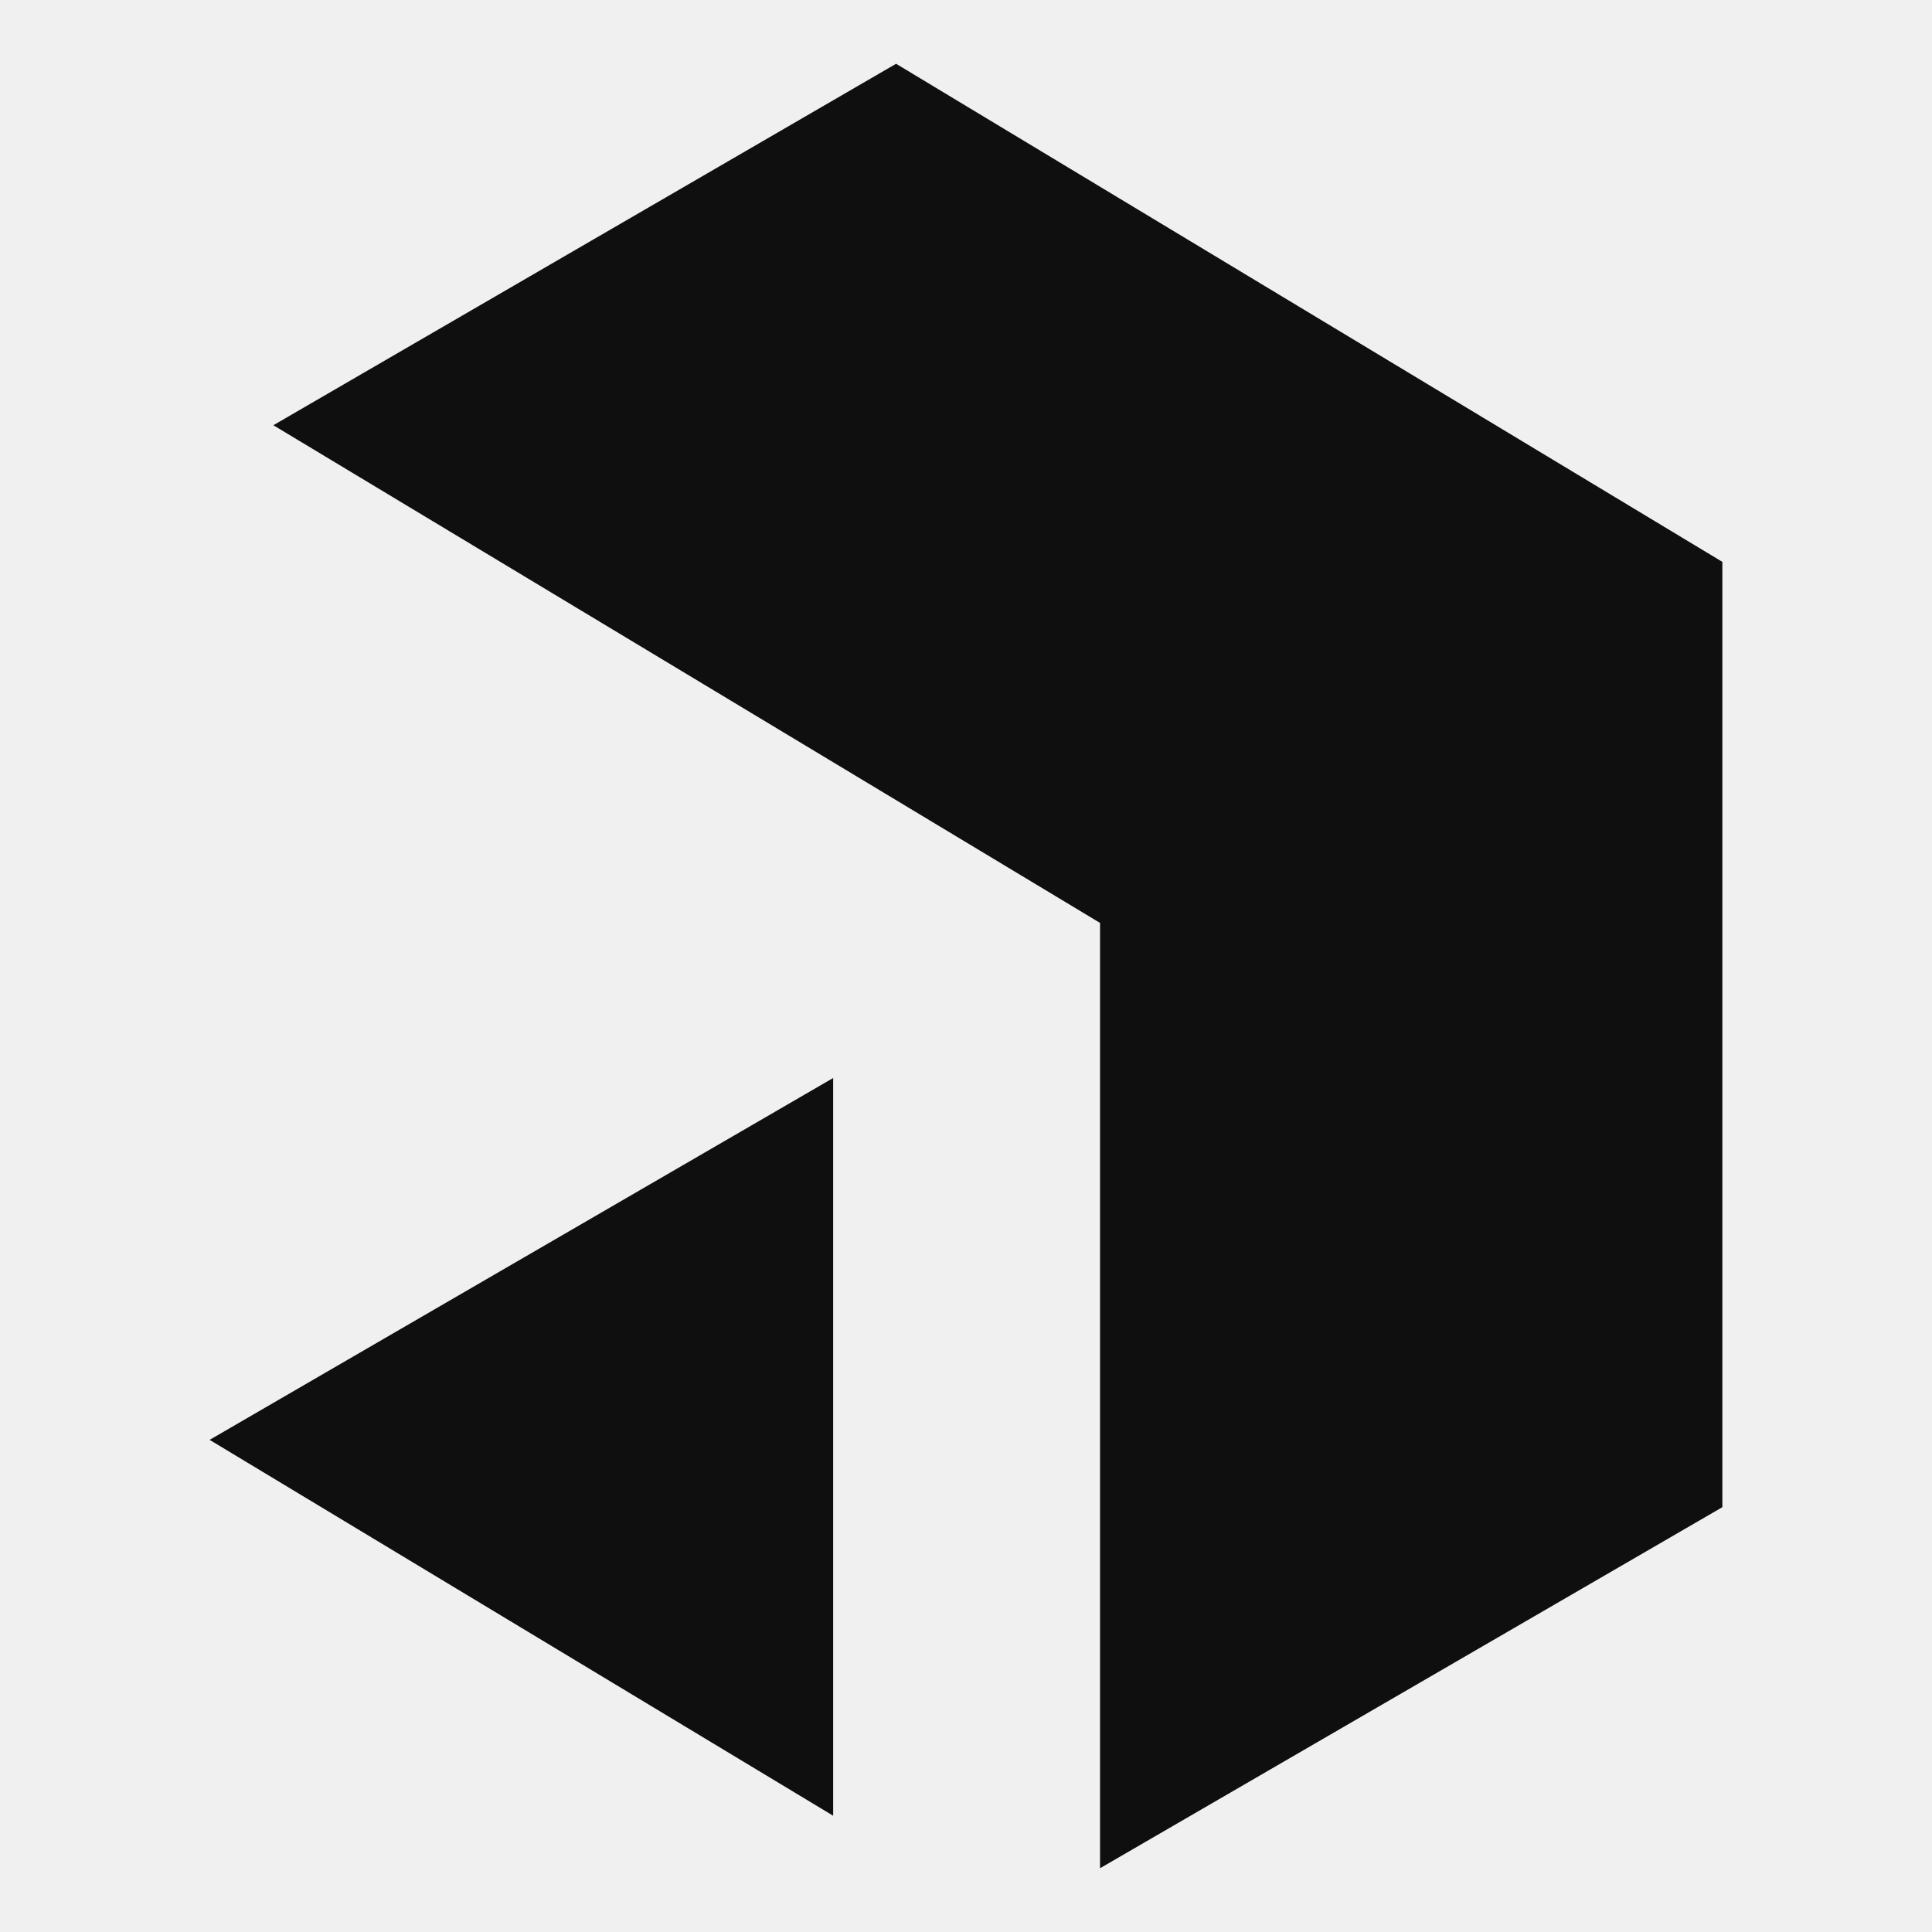
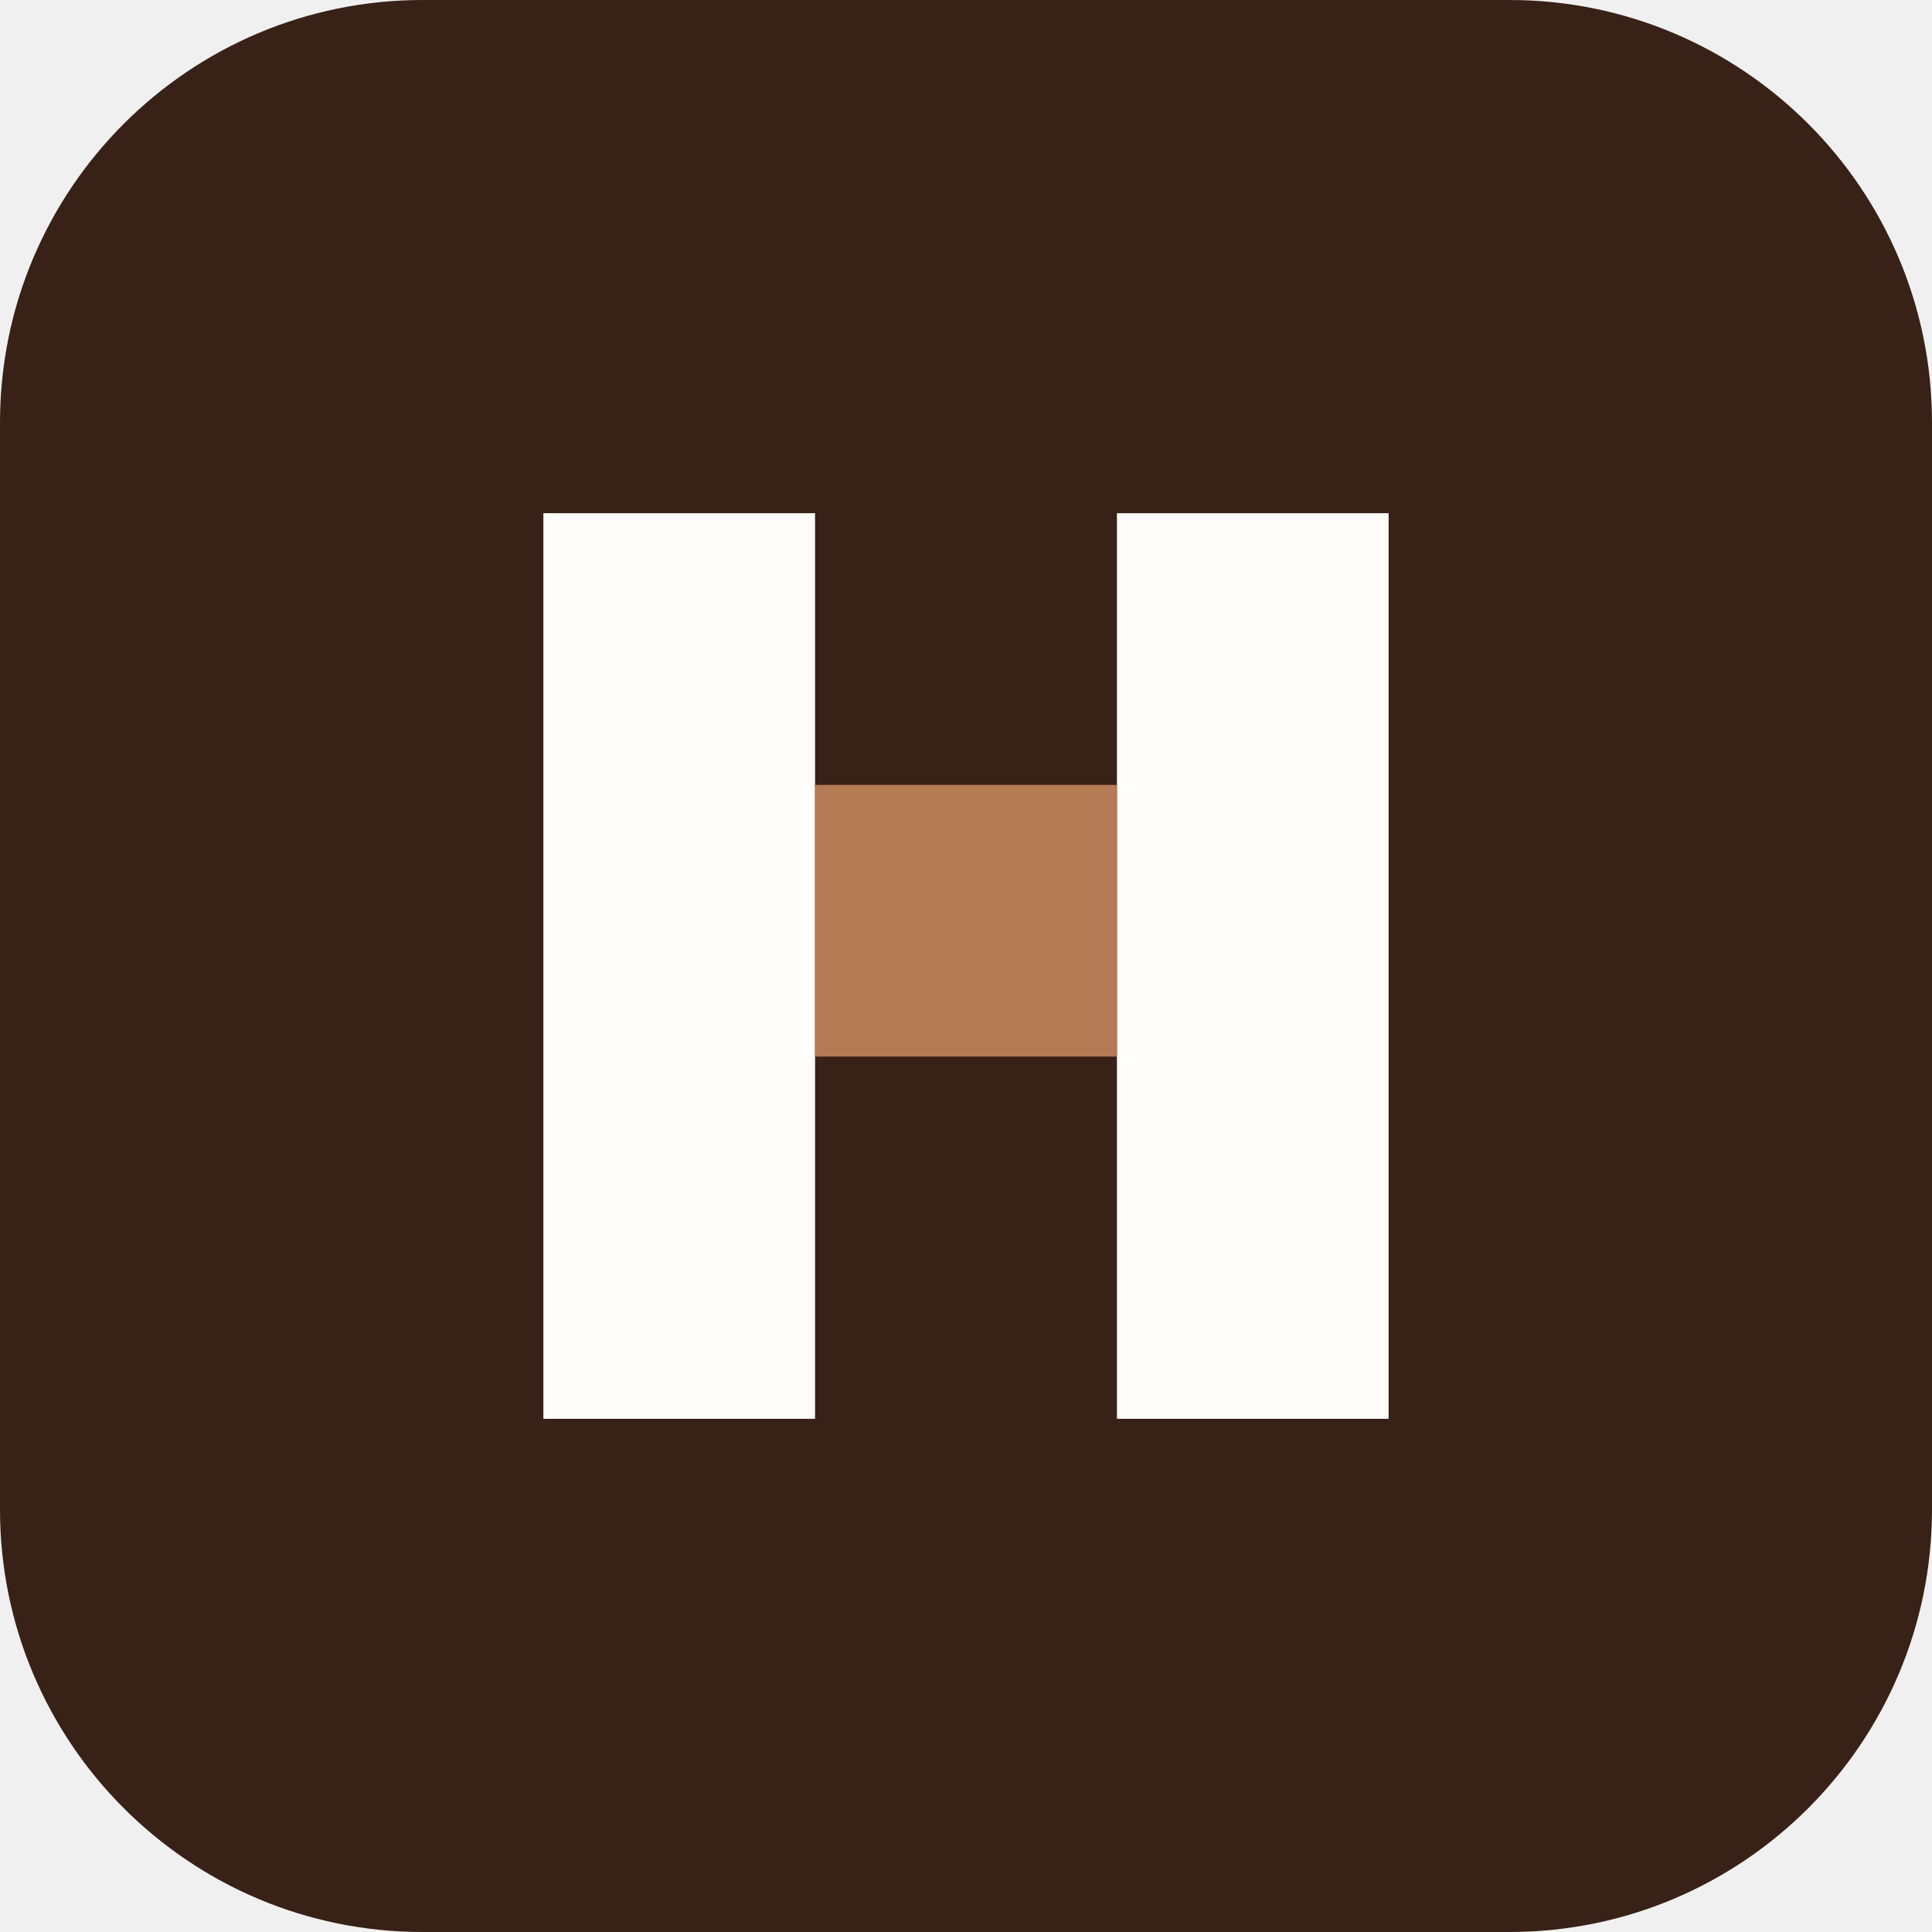
- <svg xmlns="http://www.w3.org/2000/svg" width="260" height="260" viewBox="0 0 260 260" fill="none">
-   <style>
-     path {
-       fill: #0F0F0F;
-     }
- 
-     @media (prefers-color-scheme: dark) {
-       path {
-         fill: white;
-       }
-     }
-   </style>
-   <path d="M120.59 8.582L231.788 75.614V202.829L148.039 251.418V124.203L36.787 57.225L120.59 8.582Z" />
-   <path d="M112.123 244.353V145.073L28.211 193.769L112.123 244.353Z" />
+ <svg xmlns="http://www.w3.org/2000/svg" viewBox="0 0 64 64">
+   <rect width="64" height="64" rx="14" fill="#382117" />
+   <path d="M18 17h9v30h-9zm19 0h9v30h-9z" fill="#fffdf9" />
+   <path d="M27 26h10v9H27z" fill="#b47b55" />
</svg>
